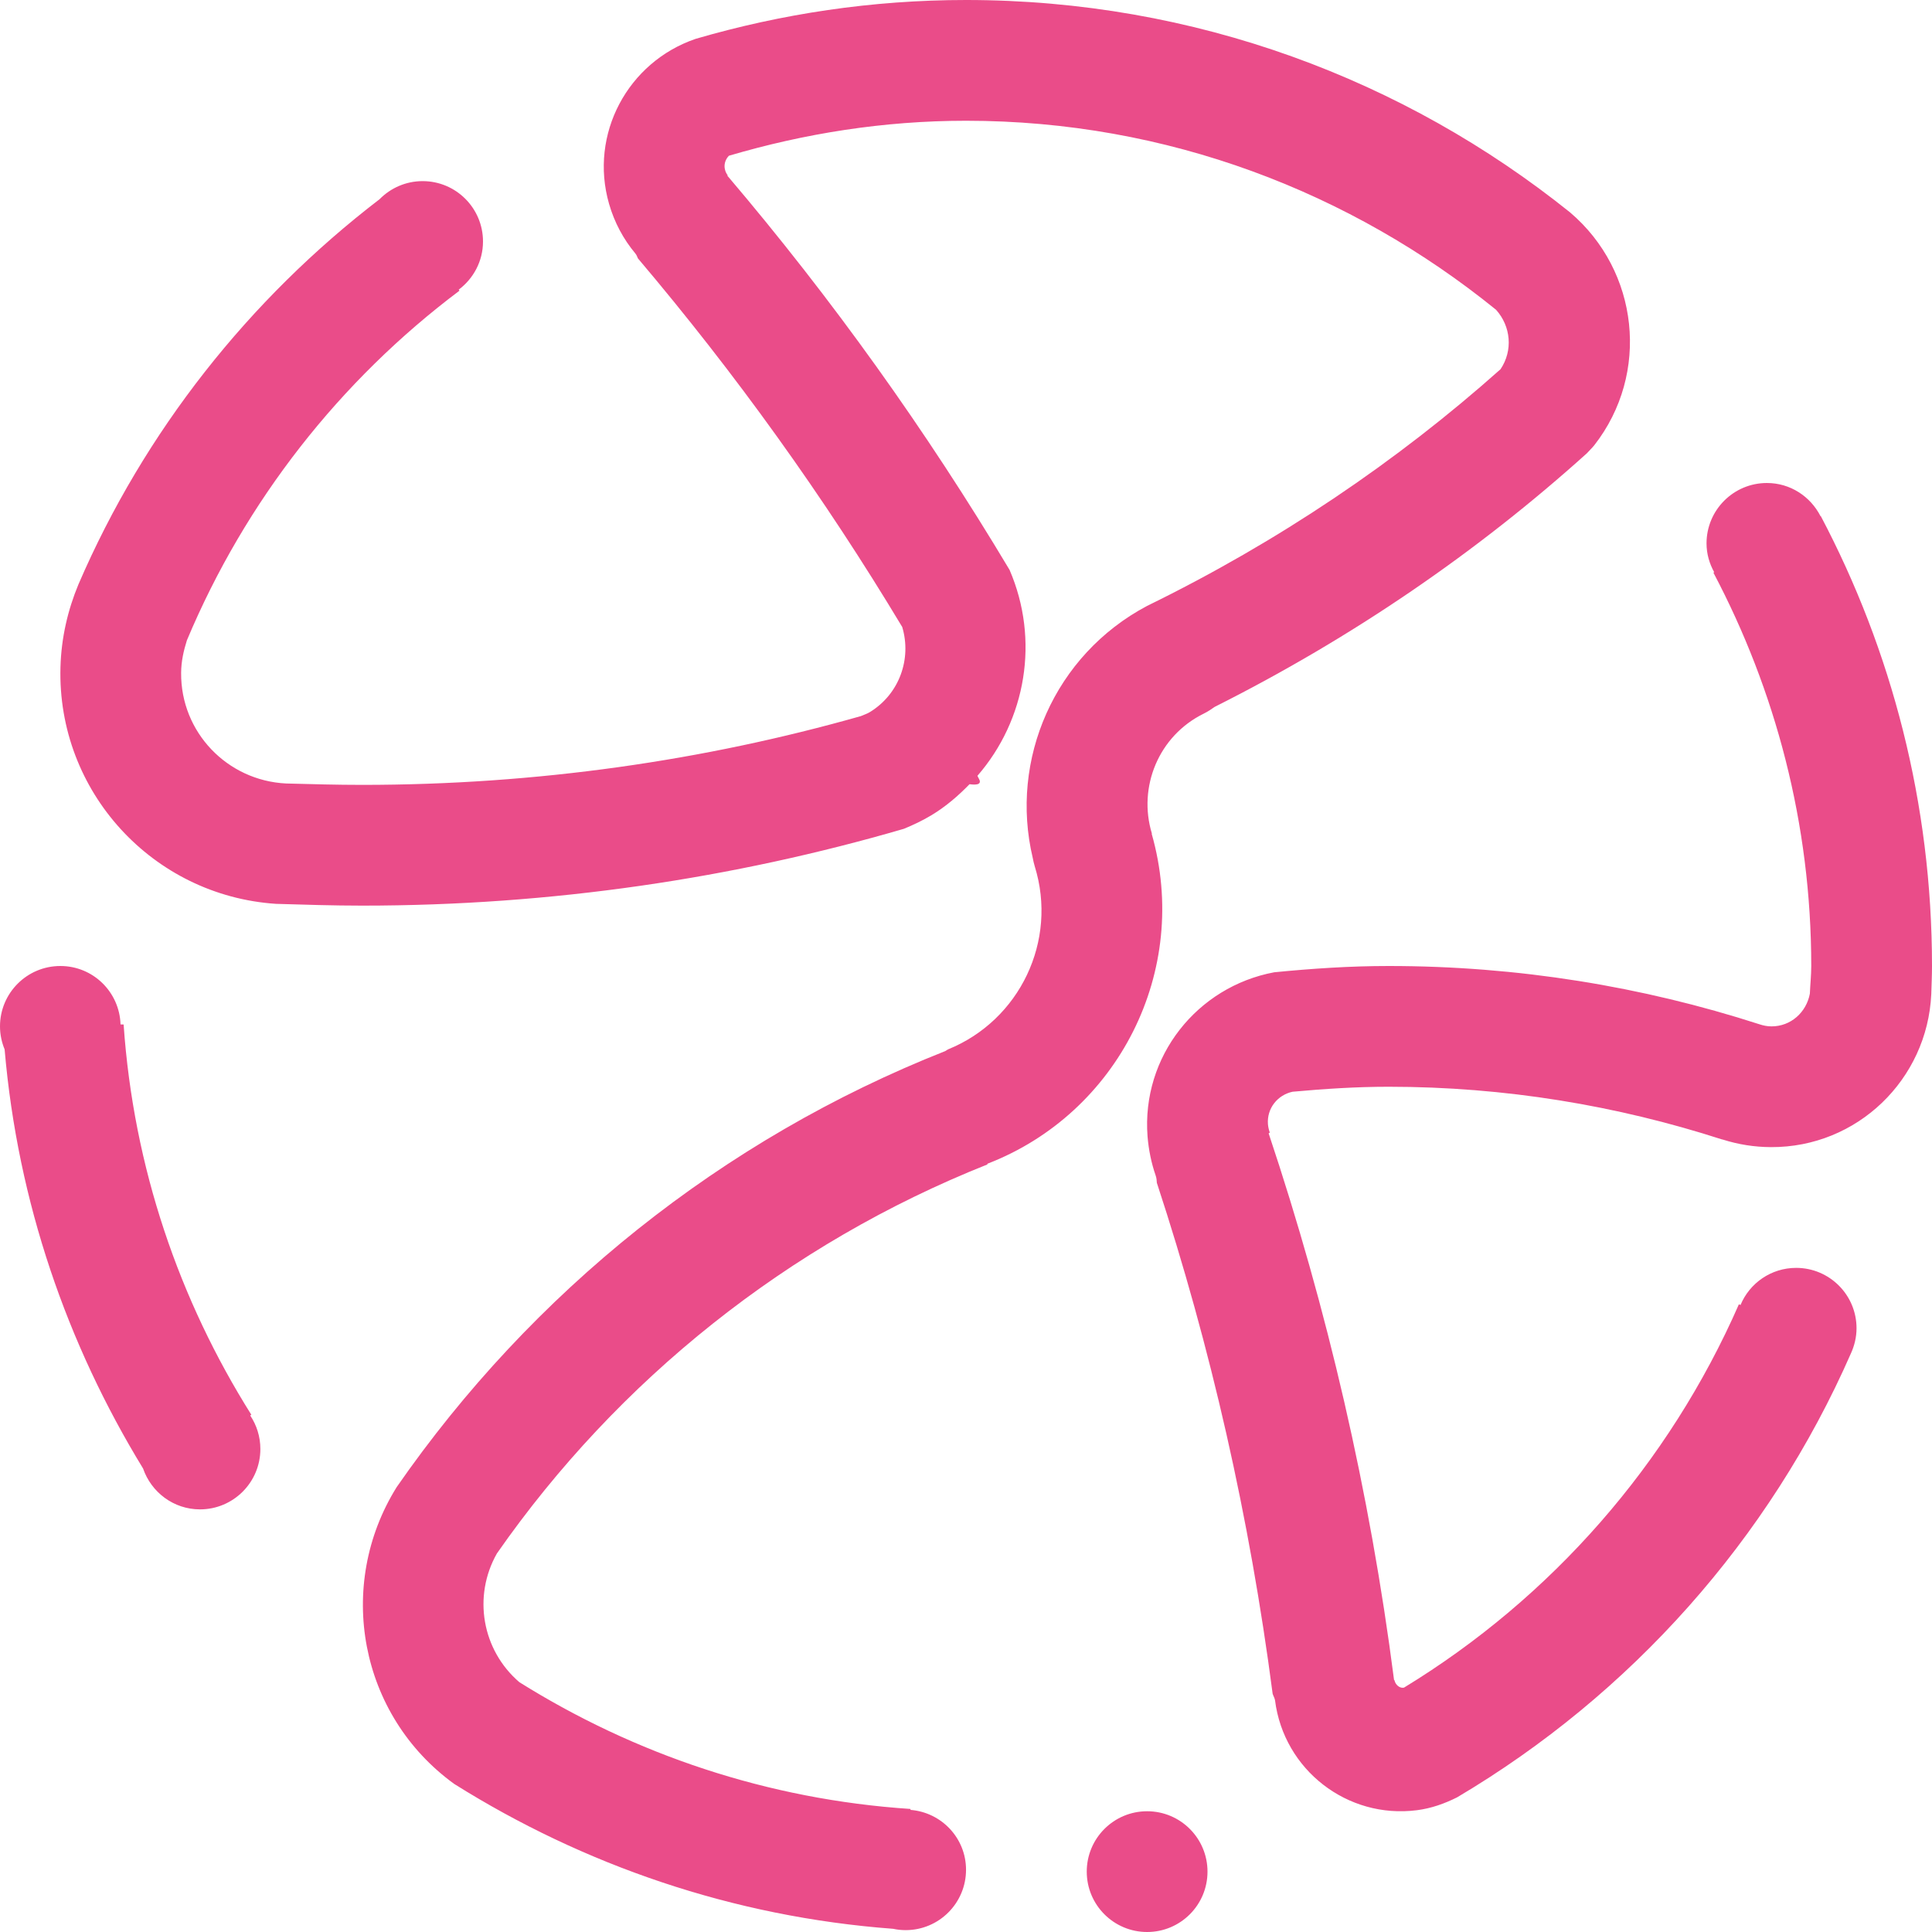
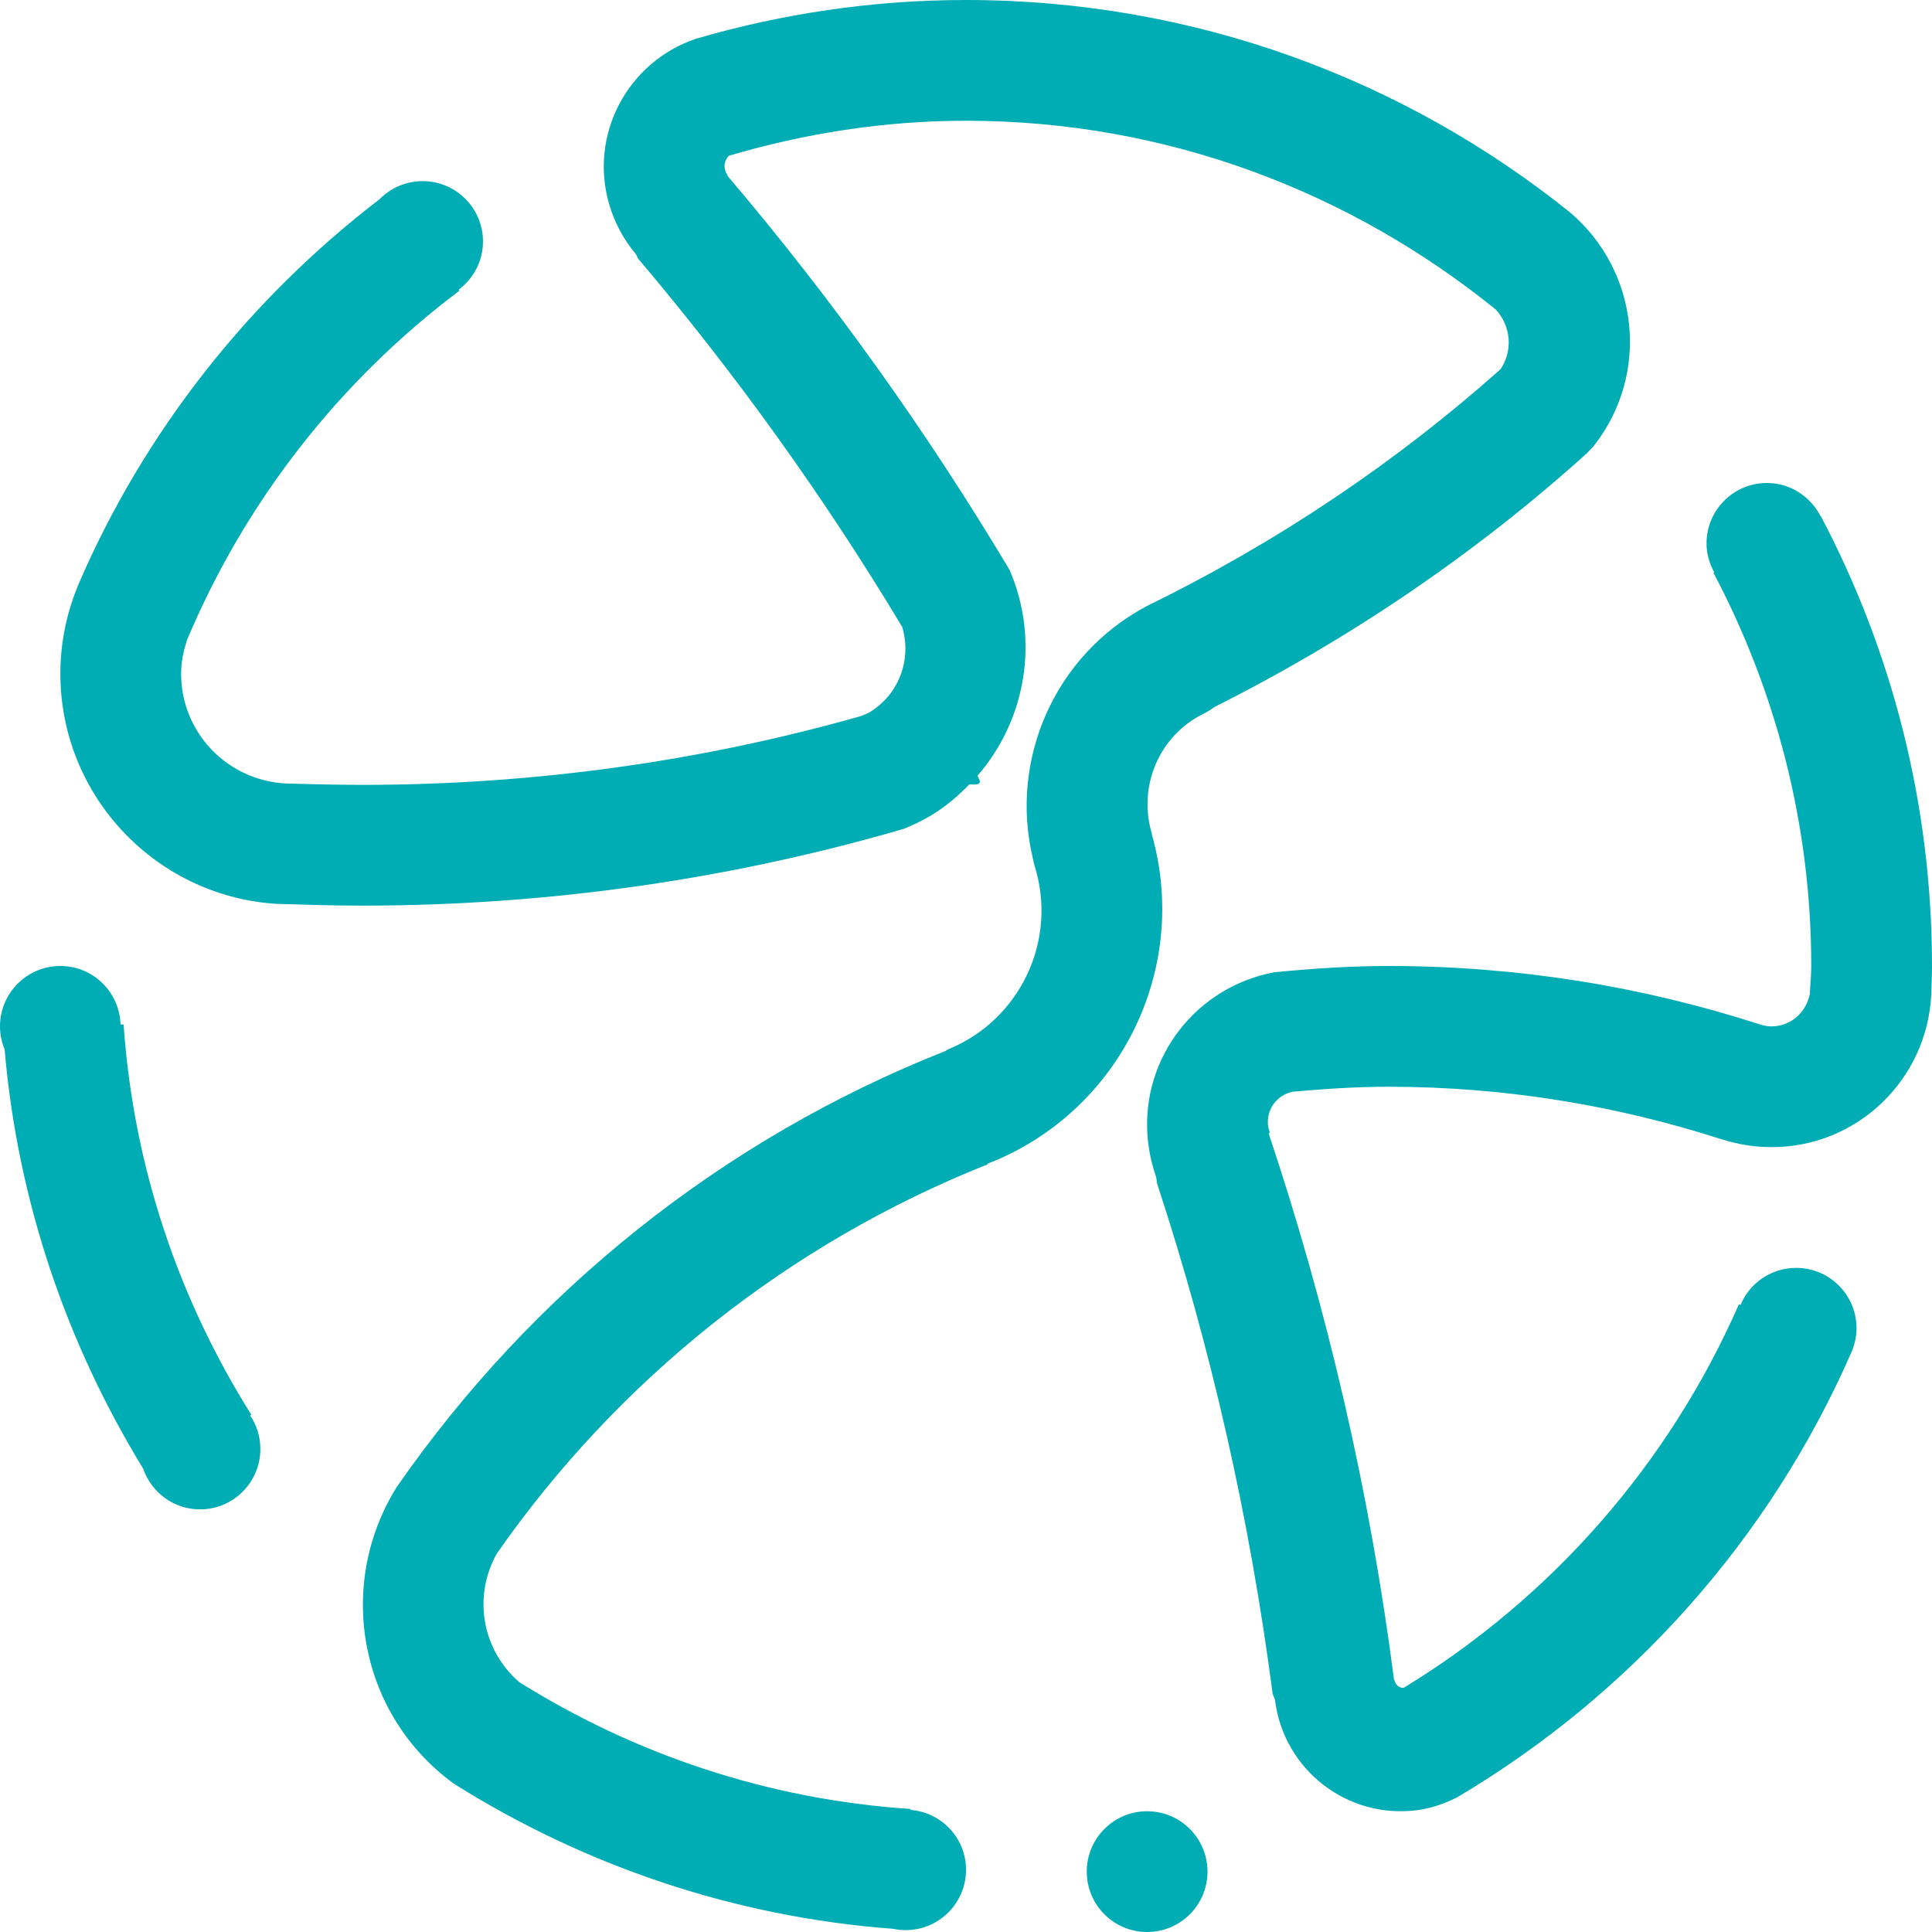
<svg xmlns="http://www.w3.org/2000/svg" id="Layer_1" width="64px" height="64px" viewBox="0 0 64 64" x="0px" y="0px" enable-background="new 0 0 64 64" xml:space="preserve">
-   <path fill-rule="evenodd" clip-rule="evenodd" fill="#EA4C89" d="M63.976,32.934c-0.131,2.826-2.453,5.078-5.309,5.066  c-0.558-0.002-1.091-0.09-1.596-0.25c-0.012-0.005-0.021-0.002-0.034-0.007C53.559,36.621,49.852,36,46,36  c-1.074,0-2.131,0.07-3.181,0.165c-0.497,0.106-0.855,0.55-0.817,1.071c0.008,0.092,0.027,0.182,0.057,0.265  c0.012,0.033-0.018,0.031-0.034,0.041c1.942,5.811,3.351,11.864,4.155,18.111c0.002,0.005,0.012,0,0.014,0.007  c0.029,0.15,0.176,0.277,0.315,0.245c4.886-2.979,8.776-7.411,11.094-12.698c0.017,0.008,0.036,0.015,0.054,0.022  C57.957,42.507,58.669,42,59.5,42c1.104,0,2,0.895,2,2c0,0.296-0.07,0.577-0.184,0.829l0,0c-2.703,6.167-7.302,11.307-13.047,14.71  c-0.412,0.206-0.852,0.366-1.334,0.427c-2.303,0.294-4.407-1.338-4.698-3.641c-0.009-0.065-0.056-0.144-0.079-0.216  c-0.76-5.828-2.047-11.488-3.836-16.927c-0.005-0.075-0.007-0.149-0.041-0.247c-0.141-0.407-0.23-0.839-0.267-1.289  c-0.204-2.65,1.642-4.96,4.196-5.438C43.459,32.085,44.718,32,46,32c4.283,0,8.407,0.679,12.276,1.928  C58.404,33.971,58.538,34,58.682,34c0.646,0.002,1.158-0.471,1.272-1.084C59.966,32.611,60,32.311,60,32  c0-4.71-1.186-9.137-3.241-13.03c0.007-0.005,0.017-0.01,0.026-0.015c-0.157-0.283-0.254-0.605-0.254-0.955c0-1.105,0.896-2,2-2  c0.777,0,1.444,0.448,1.776,1.099c0.003,0,0.005-0.003,0.008-0.005C62.664,21.547,64,26.616,64,32  C64,32.312,63.985,32.623,63.976,32.934L63.976,32.934z M52.567,15.016c-3.624,3.266-7.763,6.106-12.329,8.4  c-0.105,0.072-0.207,0.147-0.361,0.223c-1.496,0.734-2.188,2.432-1.719,3.976c0,0.003-0.003,0.005-0.006,0.008  c1.295,4.54-1.119,9.258-5.439,10.926c-0.007,0.003-0.002,0.021-0.007,0.026c-6.599,2.626-12.238,7.14-16.245,12.885  c-0.805,1.419-0.495,3.203,0.744,4.265c3.806,2.381,8.213,3.886,12.958,4.199l-0.002,0.031c1.028,0.082,1.84,0.934,1.84,1.983  c0,1.104-0.895,2-2,2c-0.143,0-0.281-0.015-0.415-0.044c-5.321-0.397-10.264-2.116-14.541-4.8c-3.14-2.276-3.937-6.57-1.905-9.831  c4.473-6.448,10.775-11.52,18.174-14.445c0.048-0.032,0.09-0.056,0.102-0.061c2.358-0.96,3.631-3.586,2.86-6.063  c-0.032-0.102-0.046-0.185-0.065-0.274c-0.775-3.255,0.717-6.722,3.789-8.349c4.347-2.126,8.273-4.78,11.707-7.84  c0.419-0.623,0.342-1.423-0.148-1.969C44.754,6.368,38.666,4,32,4c-2.732,0-5.36,0.424-7.854,1.159  c-0.119,0.123-0.177,0.298-0.126,0.475c0.017,0.065,0.048,0.124,0.087,0.175c0.007,0.01-0.012,0.005-0.017,0.005  c3.466,4.075,6.594,8.446,9.353,13.064c1.001,2.319,0.548,4.967-1.064,6.821c0.014,0.024,0.021,0.054,0.039,0.078  c0.116,0.191-0.02,0.239-0.301,0.201c-0.375,0.385-0.788,0.744-1.275,1.035c-0.291,0.174-0.594,0.317-0.902,0.443  C24.308,29.096,18.281,30,12,30c-0.962,0-1.91-0.031-2.858-0.059c-4.08-0.271-7.253-3.716-7.139-7.84  c0.027-0.975,0.243-1.896,0.596-2.744c2.185-5.069,5.651-9.444,9.976-12.759C12.938,6.23,13.442,6,14,6c1.105,0,2,0.895,2,2  c0,0.654-0.317,1.229-0.805,1.596l0.026,0.033c-3.954,2.97-7.091,6.96-9.03,11.583C6.083,21.554,6.002,21.91,6,22.288  c-0.017,1.967,1.527,3.571,3.477,3.666C10.312,25.976,11.149,26,12,26c5.777,0,11.326-0.805,16.517-2.278  c0.102-0.047,0.208-0.075,0.308-0.139c0.975-0.602,1.377-1.768,1.062-2.814c-2.589-4.312-5.522-8.393-8.756-12.211  c-0.024-0.056-0.042-0.109-0.085-0.162c-0.39-0.466-0.691-1.021-0.87-1.642c-0.665-2.311,0.621-4.7,2.868-5.467  C25.886,0.458,28.89,0,32,0c7.576,0,14.531,2.638,20.012,7.037c2.279,1.938,2.657,5.334,0.801,7.712  C52.736,14.846,52.647,14.924,52.567,15.016L52.567,15.016z M3.993,33.935c0.032,0,0.073,0.003,0.102,0.003  c0.327,4.734,1.842,9.129,4.23,12.926c-0.012,0.01-0.026,0.017-0.036,0.026C8.5,47.207,8.625,47.588,8.625,48c0,1.105-0.897,2-2,2  c-0.877,0-1.615-0.569-1.886-1.355c-2.514-4.113-4.152-8.819-4.586-13.883C0.056,34.526,0,34.27,0,34c0-1.105,0.895-2,2-2  C3.083,32,3.959,32.86,3.993,33.935L3.993,33.935z M38,60c1.105,0,2,0.895,2,2s-0.895,2-2,2s-2-0.895-2-2S36.895,60,38,60L38,60z" />
+   <path fill-rule="evenodd" clip-rule="evenodd" fill=" #00adb5" d="M63.976,32.934c-0.131,2.826-2.453,5.078-5.309,5.066  c-0.558-0.002-1.091-0.09-1.596-0.25c-0.012-0.005-0.021-0.002-0.034-0.007C53.559,36.621,49.852,36,46,36  c-1.074,0-2.131,0.07-3.181,0.165c-0.497,0.106-0.855,0.55-0.817,1.071c0.008,0.092,0.027,0.182,0.057,0.265  c0.012,0.033-0.018,0.031-0.034,0.041c1.942,5.811,3.351,11.864,4.155,18.111c0.002,0.005,0.012,0,0.014,0.007  c0.029,0.15,0.176,0.277,0.315,0.245c4.886-2.979,8.776-7.411,11.094-12.698c0.017,0.008,0.036,0.015,0.054,0.022  C57.957,42.507,58.669,42,59.5,42c1.104,0,2,0.895,2,2c0,0.296-0.07,0.577-0.184,0.829l0,0c-2.703,6.167-7.302,11.307-13.047,14.71  c-0.412,0.206-0.852,0.366-1.334,0.427c-2.303,0.294-4.407-1.338-4.698-3.641c-0.009-0.065-0.056-0.144-0.079-0.216  c-0.76-5.828-2.047-11.488-3.836-16.927c-0.005-0.075-0.007-0.149-0.041-0.247c-0.141-0.407-0.23-0.839-0.267-1.289  c-0.204-2.65,1.642-4.96,4.196-5.438C43.459,32.085,44.718,32,46,32c4.283,0,8.407,0.679,12.276,1.928  C58.404,33.971,58.538,34,58.682,34c0.646,0.002,1.158-0.471,1.272-1.084C59.966,32.611,60,32.311,60,32  c0-4.71-1.186-9.137-3.241-13.03c0.007-0.005,0.017-0.01,0.026-0.015c-0.157-0.283-0.254-0.605-0.254-0.955c0-1.105,0.896-2,2-2  c0.777,0,1.444,0.448,1.776,1.099c0.003,0,0.005-0.003,0.008-0.005C62.664,21.547,64,26.616,64,32  C64,32.312,63.985,32.623,63.976,32.934L63.976,32.934z M52.567,15.016c-3.624,3.266-7.763,6.106-12.329,8.4  c-0.105,0.072-0.207,0.147-0.361,0.223c-1.496,0.734-2.188,2.432-1.719,3.976c0,0.003-0.003,0.005-0.006,0.008  c1.295,4.54-1.119,9.258-5.439,10.926c-0.007,0.003-0.002,0.021-0.007,0.026c-6.599,2.626-12.238,7.14-16.245,12.885  c-0.805,1.419-0.495,3.203,0.744,4.265c3.806,2.381,8.213,3.886,12.958,4.199l-0.002,0.031c1.028,0.082,1.84,0.934,1.84,1.983  c0,1.104-0.895,2-2,2c-0.143,0-0.281-0.015-0.415-0.044c-5.321-0.397-10.264-2.116-14.541-4.8c-3.14-2.276-3.937-6.57-1.905-9.831  c4.473-6.448,10.775-11.52,18.174-14.445c0.048-0.032,0.09-0.056,0.102-0.061c2.358-0.96,3.631-3.586,2.86-6.063  c-0.032-0.102-0.046-0.185-0.065-0.274c-0.775-3.255,0.717-6.722,3.789-8.349c4.347-2.126,8.273-4.78,11.707-7.84  c0.419-0.623,0.342-1.423-0.148-1.969C44.754,6.368,38.666,4,32,4c-2.732,0-5.36,0.424-7.854,1.159  c-0.119,0.123-0.177,0.298-0.126,0.475c0.017,0.065,0.048,0.124,0.087,0.175c0.007,0.01-0.012,0.005-0.017,0.005  c3.466,4.075,6.594,8.446,9.353,13.064c1.001,2.319,0.548,4.967-1.064,6.821c0.014,0.024,0.021,0.054,0.039,0.078  c0.116,0.191-0.02,0.239-0.301,0.201c-0.375,0.385-0.788,0.744-1.275,1.035c-0.291,0.174-0.594,0.317-0.902,0.443  C24.308,29.096,18.281,30,12,30c-0.962,0-1.91-0.031-2.858-0.059c-4.08-0.271-7.253-3.716-7.139-7.84  c0.027-0.975,0.243-1.896,0.596-2.744c2.185-5.069,5.651-9.444,9.976-12.759C12.938,6.23,13.442,6,14,6c1.105,0,2,0.895,2,2  c0,0.654-0.317,1.229-0.805,1.596l0.026,0.033c-3.954,2.97-7.091,6.96-9.03,11.583C6.083,21.554,6.002,21.91,6,22.288  c-0.017,1.967,1.527,3.571,3.477,3.666C10.312,25.976,11.149,26,12,26c5.777,0,11.326-0.805,16.517-2.278  c0.102-0.047,0.208-0.075,0.308-0.139c0.975-0.602,1.377-1.768,1.062-2.814c-2.589-4.312-5.522-8.393-8.756-12.211  c-0.024-0.056-0.042-0.109-0.085-0.162c-0.39-0.466-0.691-1.021-0.87-1.642c-0.665-2.311,0.621-4.7,2.868-5.467  C25.886,0.458,28.89,0,32,0c7.576,0,14.531,2.638,20.012,7.037c2.279,1.938,2.657,5.334,0.801,7.712  C52.736,14.846,52.647,14.924,52.567,15.016L52.567,15.016z M3.993,33.935c0.032,0,0.073,0.003,0.102,0.003  c0.327,4.734,1.842,9.129,4.23,12.926c-0.012,0.01-0.026,0.017-0.036,0.026C8.5,47.207,8.625,47.588,8.625,48c0,1.105-0.897,2-2,2  c-0.877,0-1.615-0.569-1.886-1.355c-2.514-4.113-4.152-8.819-4.586-13.883C0.056,34.526,0,34.27,0,34c0-1.105,0.895-2,2-2  C3.083,32,3.959,32.86,3.993,33.935L3.993,33.935z M38,60c1.105,0,2,0.895,2,2s-0.895,2-2,2s-2-0.895-2-2S36.895,60,38,60L38,60z" />
</svg>
